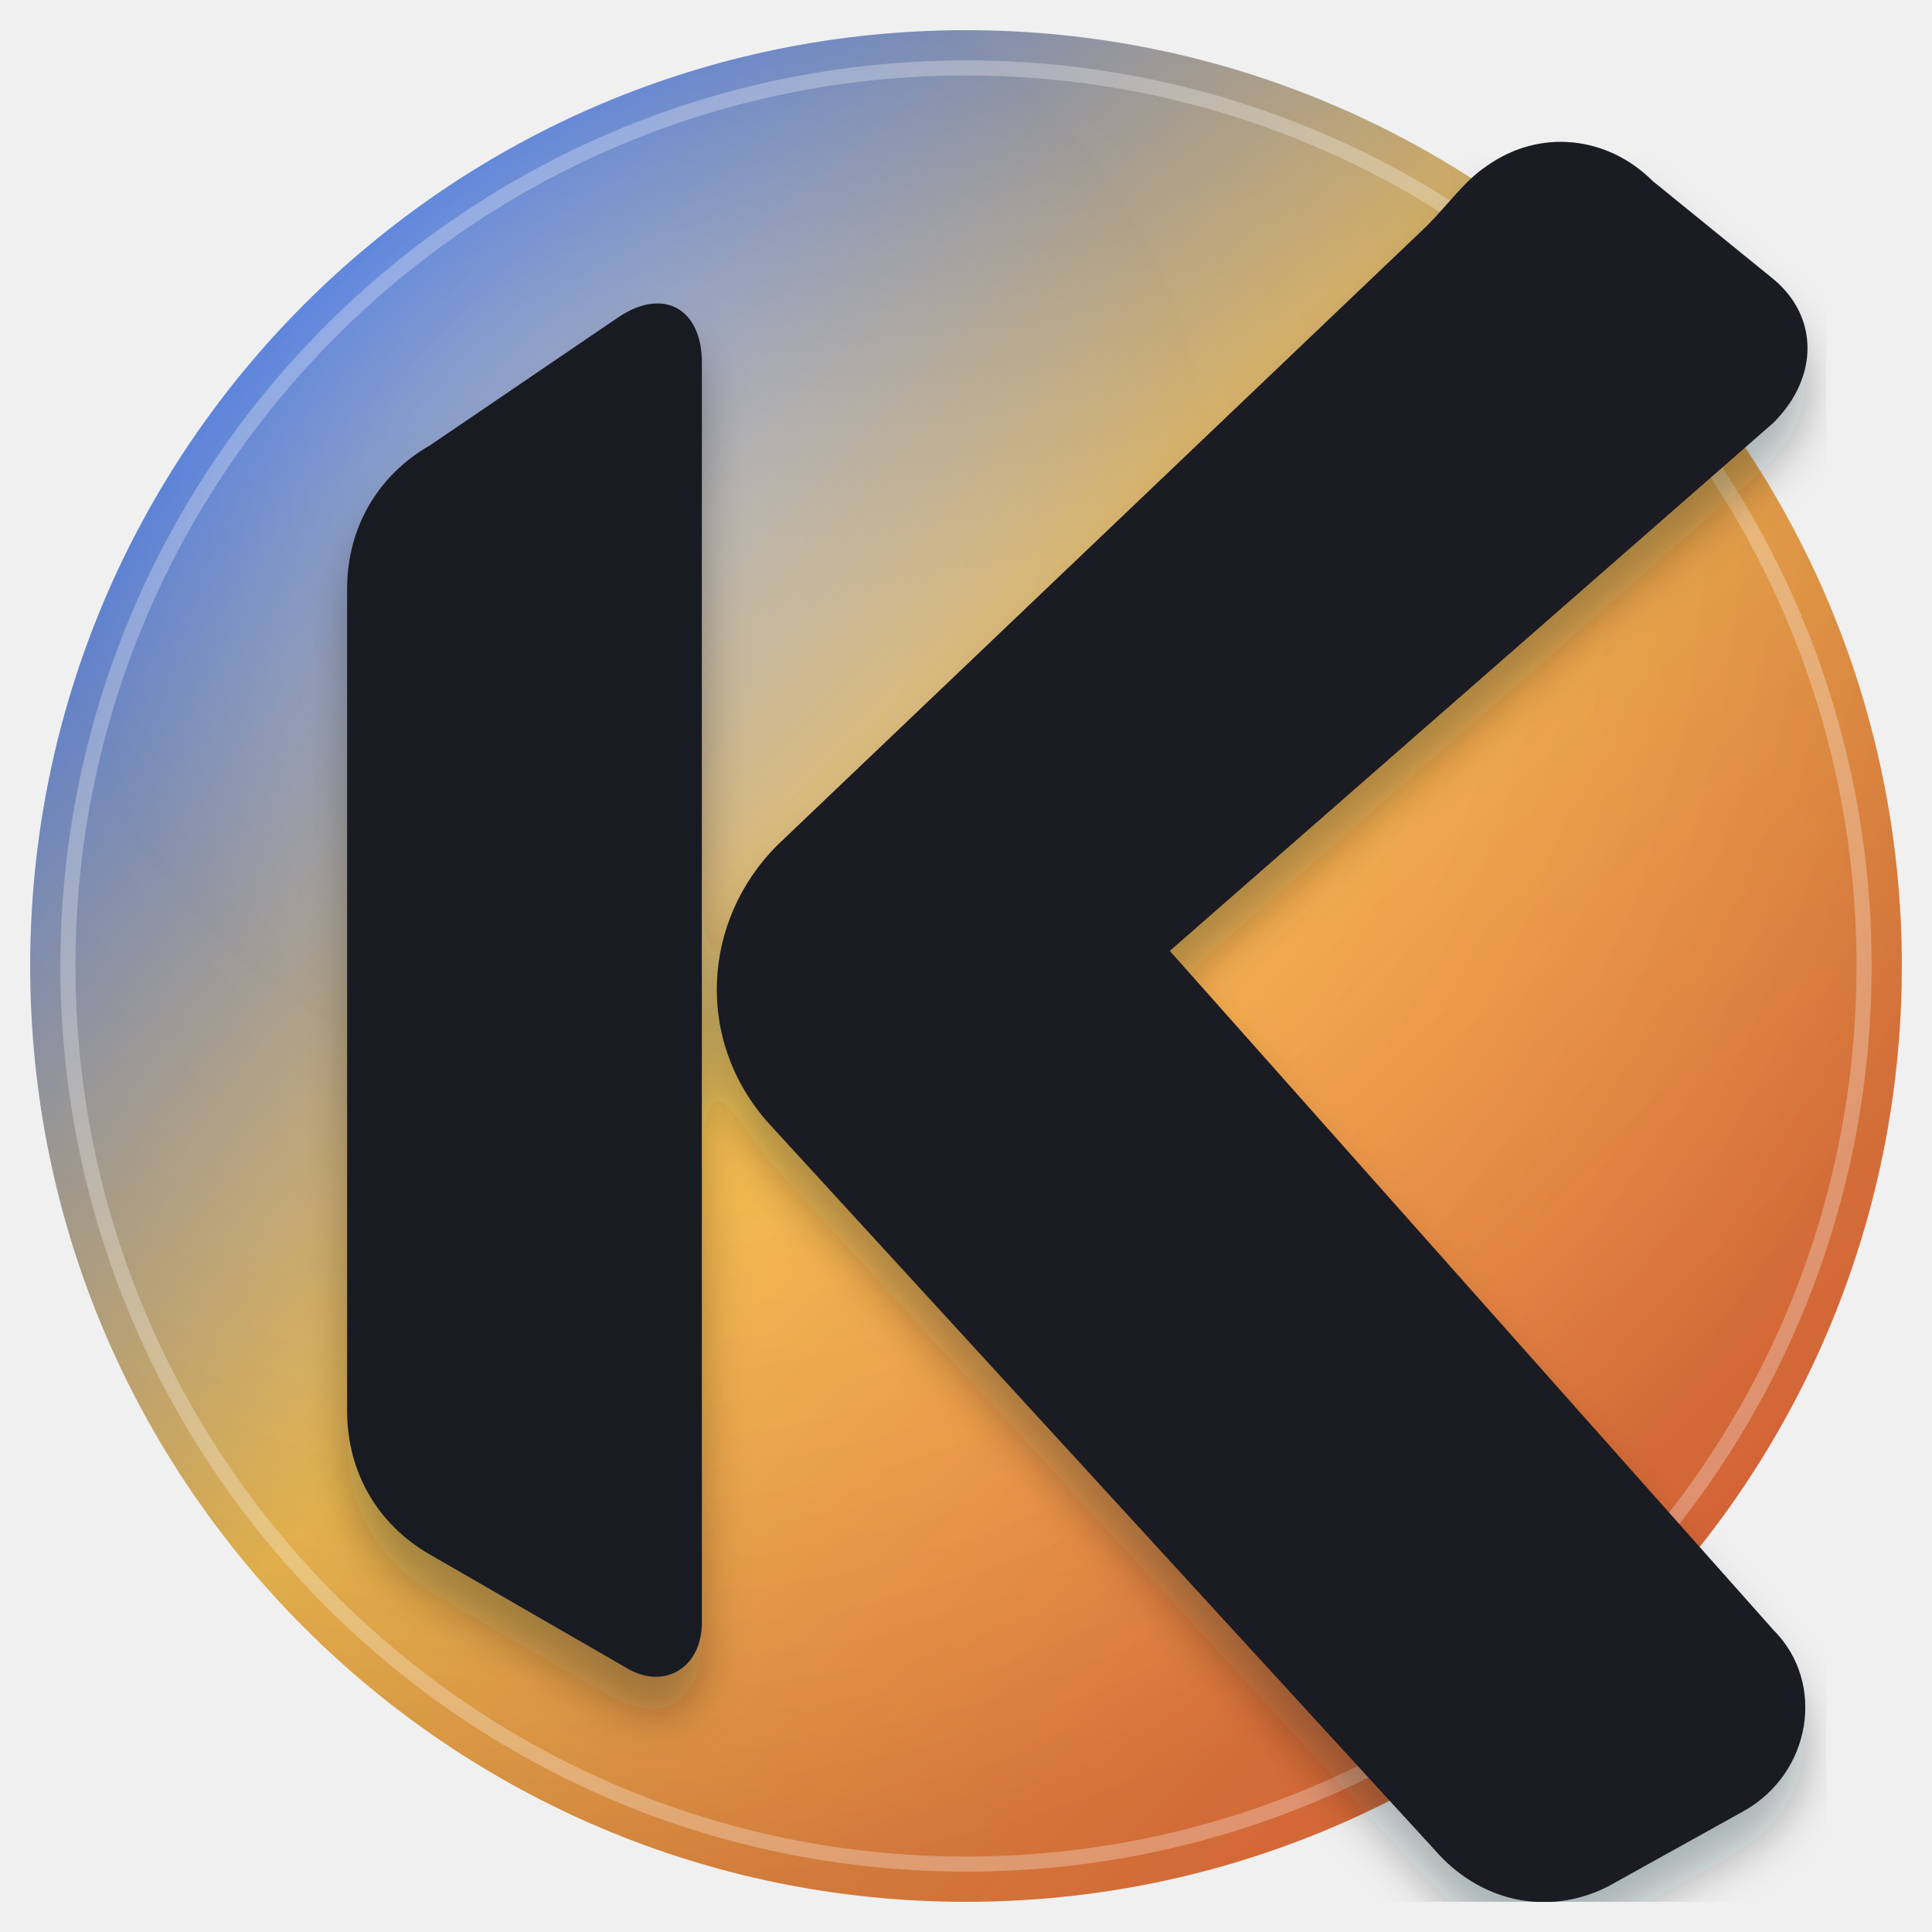
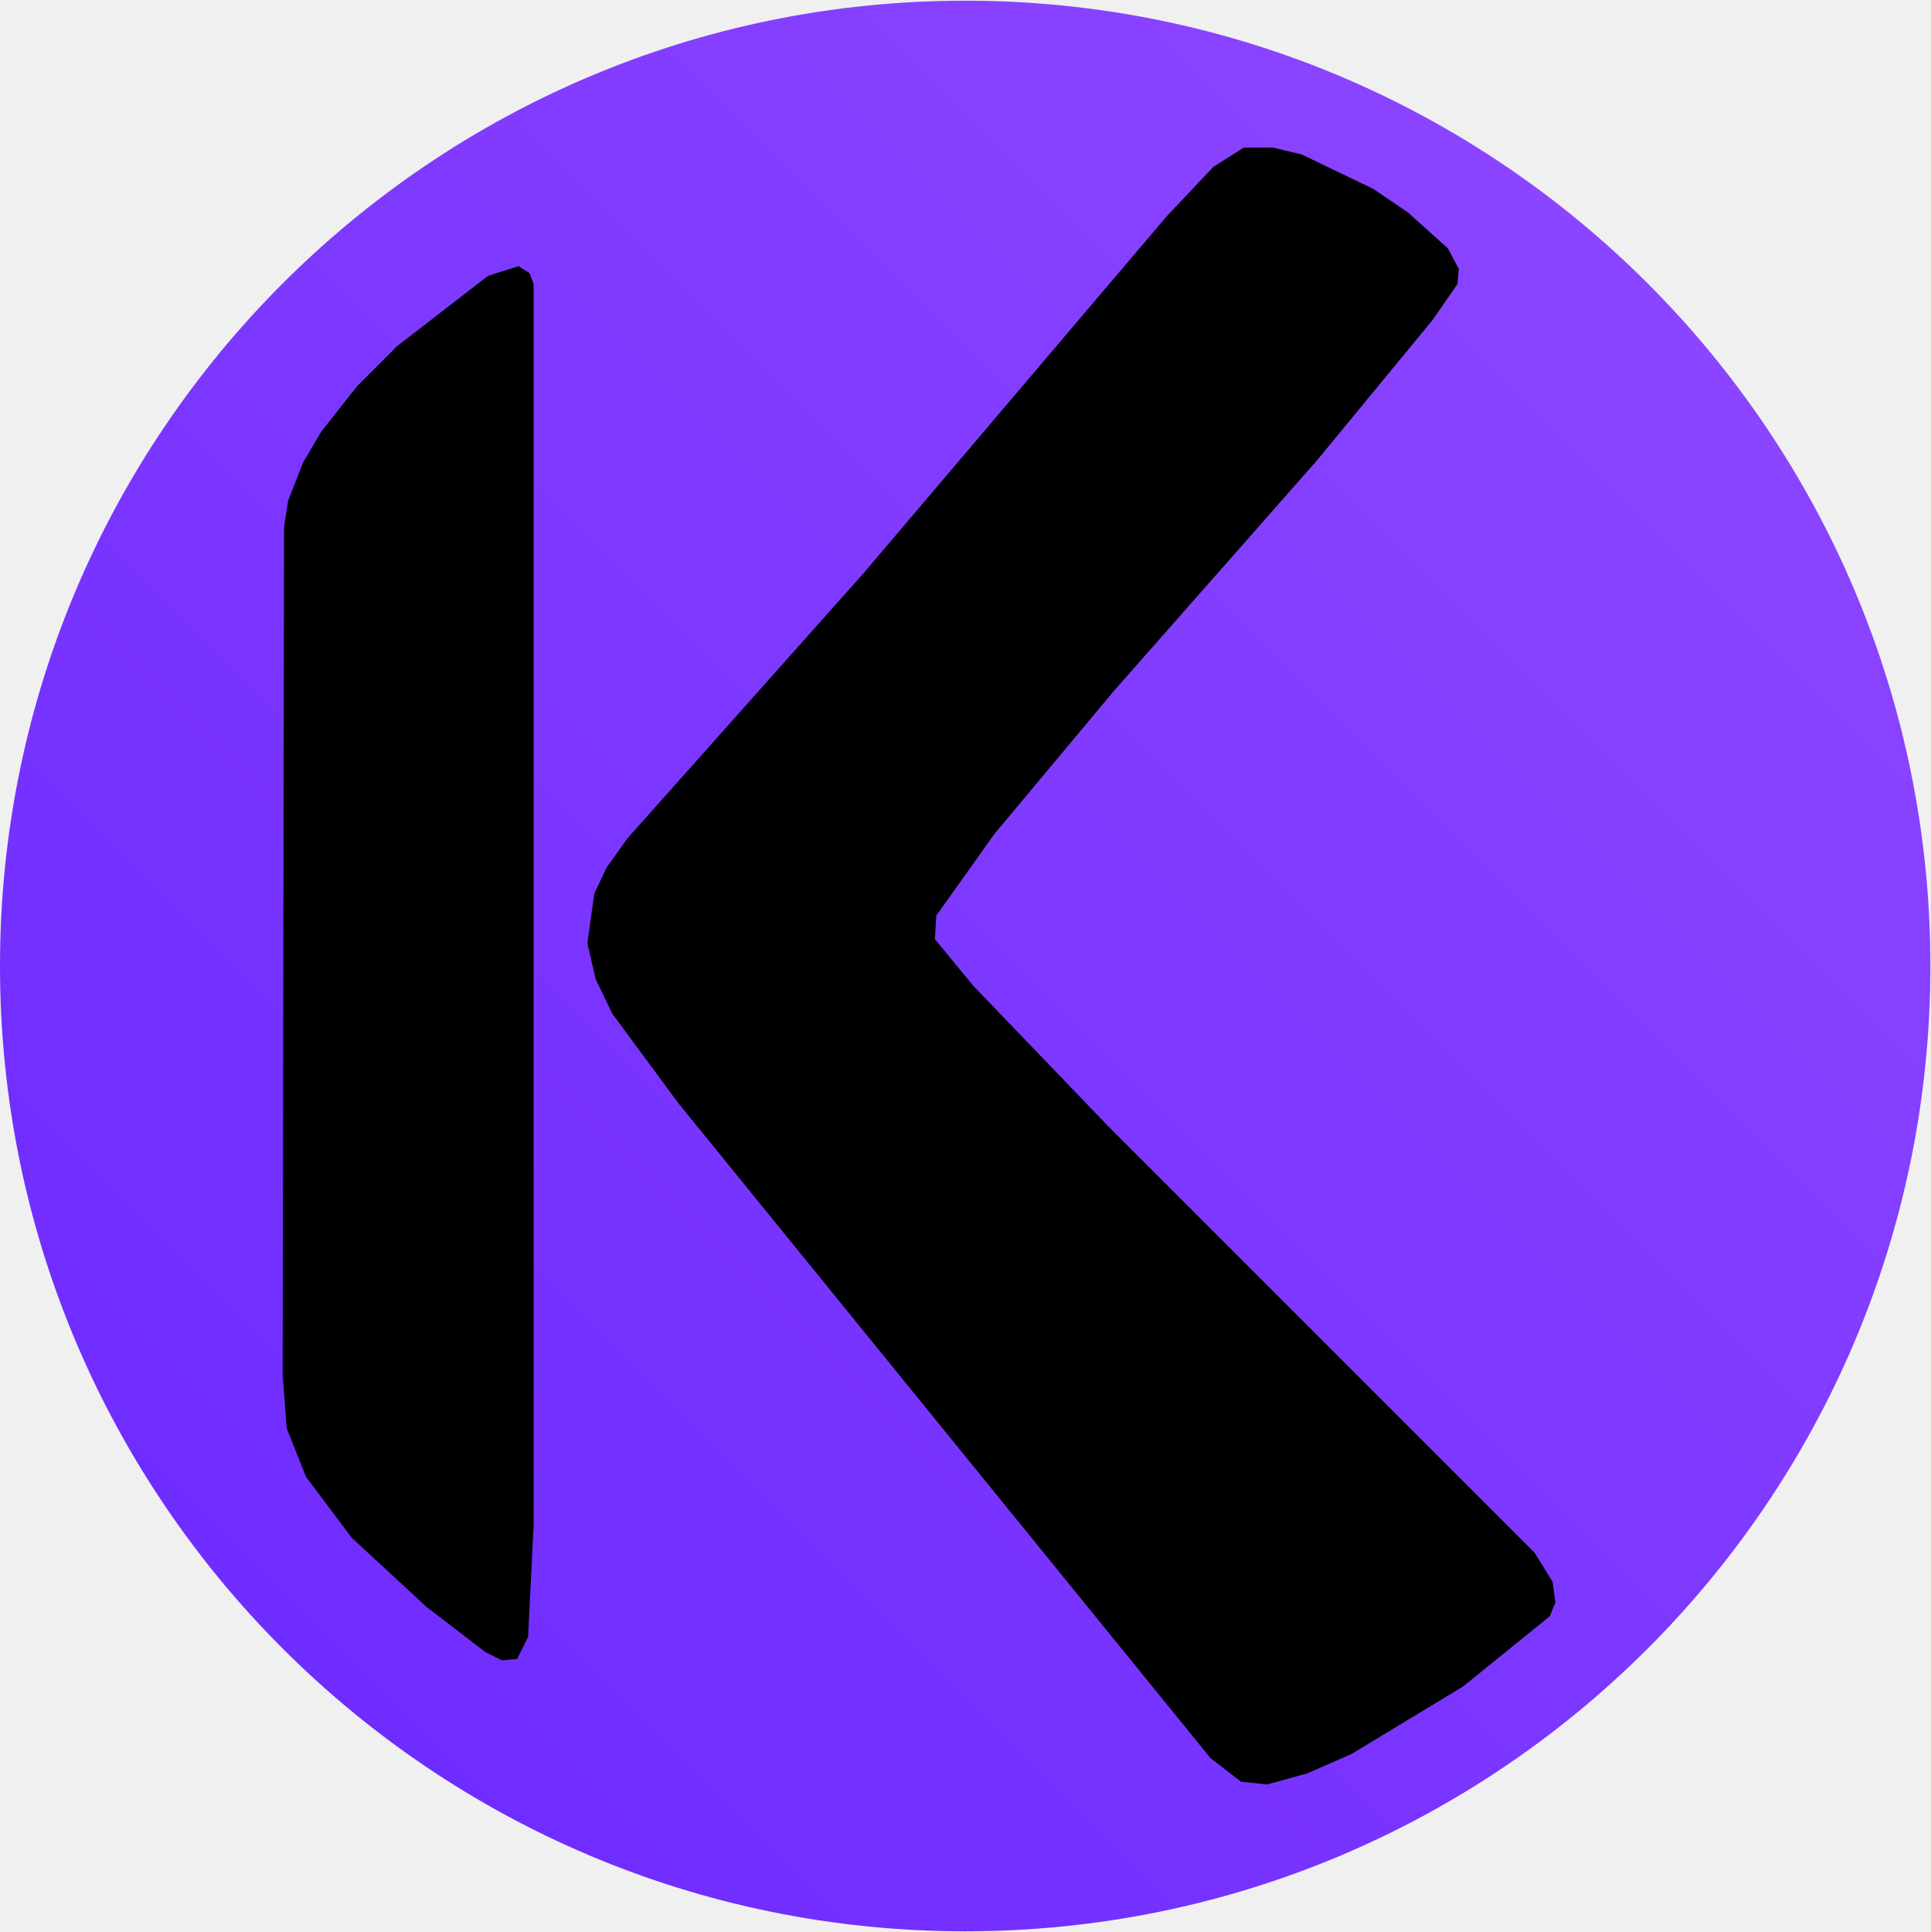
- <svg xmlns="http://www.w3.org/2000/svg" width="256" height="256" viewBox="0 0 256 256" fill="none">
+ <svg xmlns="http://www.w3.org/2000/svg" viewBox="0 0 1400 1401" width="1400" height="1401" role="img" aria-label="Kliper logo">
  <defs>
-     <linearGradient id="kliperGradient" x1="32" y1="26" x2="224" y2="224" gradientUnits="userSpaceOnUse">
-       <stop stop-color="#2563EB" />
-       <stop offset="0.48" stop-color="#F4B942" />
-       <stop offset="1" stop-color="#FF6B35" />
+     <linearGradient id="bg" x1="15%" y1="85%" x2="85%" y2="15%">
+       <stop offset="0%" stop-color="#6F2CFF" />
+       <stop offset="100%" stop-color="#8B44FF" />
    </linearGradient>
-     <radialGradient id="kliperLight" cx="0" cy="0" r="1" gradientUnits="userSpaceOnUse" gradientTransform="translate(82 68) rotate(49) scale(184)">
-       <stop stop-color="#FFFFFF" stop-opacity="0.36" />
-       <stop offset="0.42" stop-color="#FFFFFF" stop-opacity="0.08" />
-       <stop offset="1" stop-color="#17213A" stop-opacity="0.18" />
-     </radialGradient>
-     <filter id="softShadow" x="34" y="16" width="208" height="236" color-interpolation-filters="sRGB" filterUnits="userSpaceOnUse">
-       <feDropShadow dx="0" dy="5" stdDeviation="3" flood-color="#0F172A" flood-opacity="0.3" />
-     </filter>
  </defs>
-   <circle cx="128" cy="128" r="124" fill="url(#kliperGradient)" />
-   <circle cx="128" cy="128" r="124" fill="url(#kliperLight)" />
-   <circle cx="128" cy="128" r="119" stroke="#FFFFFF" stroke-opacity="0.28" stroke-width="2" />
-   <g filter="url(#softShadow)">
-     <path d="M82 42C88 38 93 41 93 48V215C93 221 88 224 83 221L57 206C50 202 46 195 46 187V78C46 70 50 63 57 59L82 42Z" fill="#1E1E21" />
-     <path d="M197 22C204 17 213 18 219 24L235 37C241 42 241 50 235 56L155 126L235 216C242 223 240 235 231 240L213 250C205 254 196 252 190 245L102 149C92 138 93 122 103 112L189 30C192 27 194 24 197 22Z" fill="#1E1E21" />
-   </g>
-   <path d="M82 42C88 38 93 41 93 48V215C93 221 88 224 83 221L57 206C50 202 46 195 46 187V78C46 70 50 63 57 59L82 42Z" fill="#0F172A" fill-opacity="0.18" />
-   <path d="M197 22C204 17 213 18 219 24L235 37C241 42 241 50 235 56L155 126L235 216C242 223 240 235 231 240L213 250C205 254 196 252 190 245L102 149C92 138 93 122 103 112L189 30C192 27 194 24 197 22Z" fill="#0F172A" fill-opacity="0.16" />
+   <circle cx="700" cy="700.5" r="700" fill="url(#bg)" />
+   <path fill="#000" d="M 376 193 L 354 200 L 288 251 L 259 280 L 233 313 L 220 335 L 209 363 L 206 382 L 205 997 L 208 1036 L 222 1071 L 255 1115 L 309 1165 L 352 1198 L 364 1204 L 375 1203 L 383 1187 L 387 1106 L 387 206 L 384 198 Z" />
+   <path fill="#000" d="M 902 107 L 880 121 L 846 157 L 626 416 L 455 608 L 440 629 L 431 648 L 426 684 L 432 710 L 444 735 L 492 800 L 878 1275 L 900 1292 L 919 1294 L 948 1286 L 980 1272 L 1061 1223 L 1124 1172 L 1128 1162 L 1126 1147 L 1113 1126 L 804 817 L 706 715 L 678 681 L 679 664 L 721 605 L 807 502 L 955 334 L 1039 232 L 1057 206 L 1058 195 L 1050 180 L 1021 154 L 996 137 L 944 112 L 923 107 Z" />
</svg>
